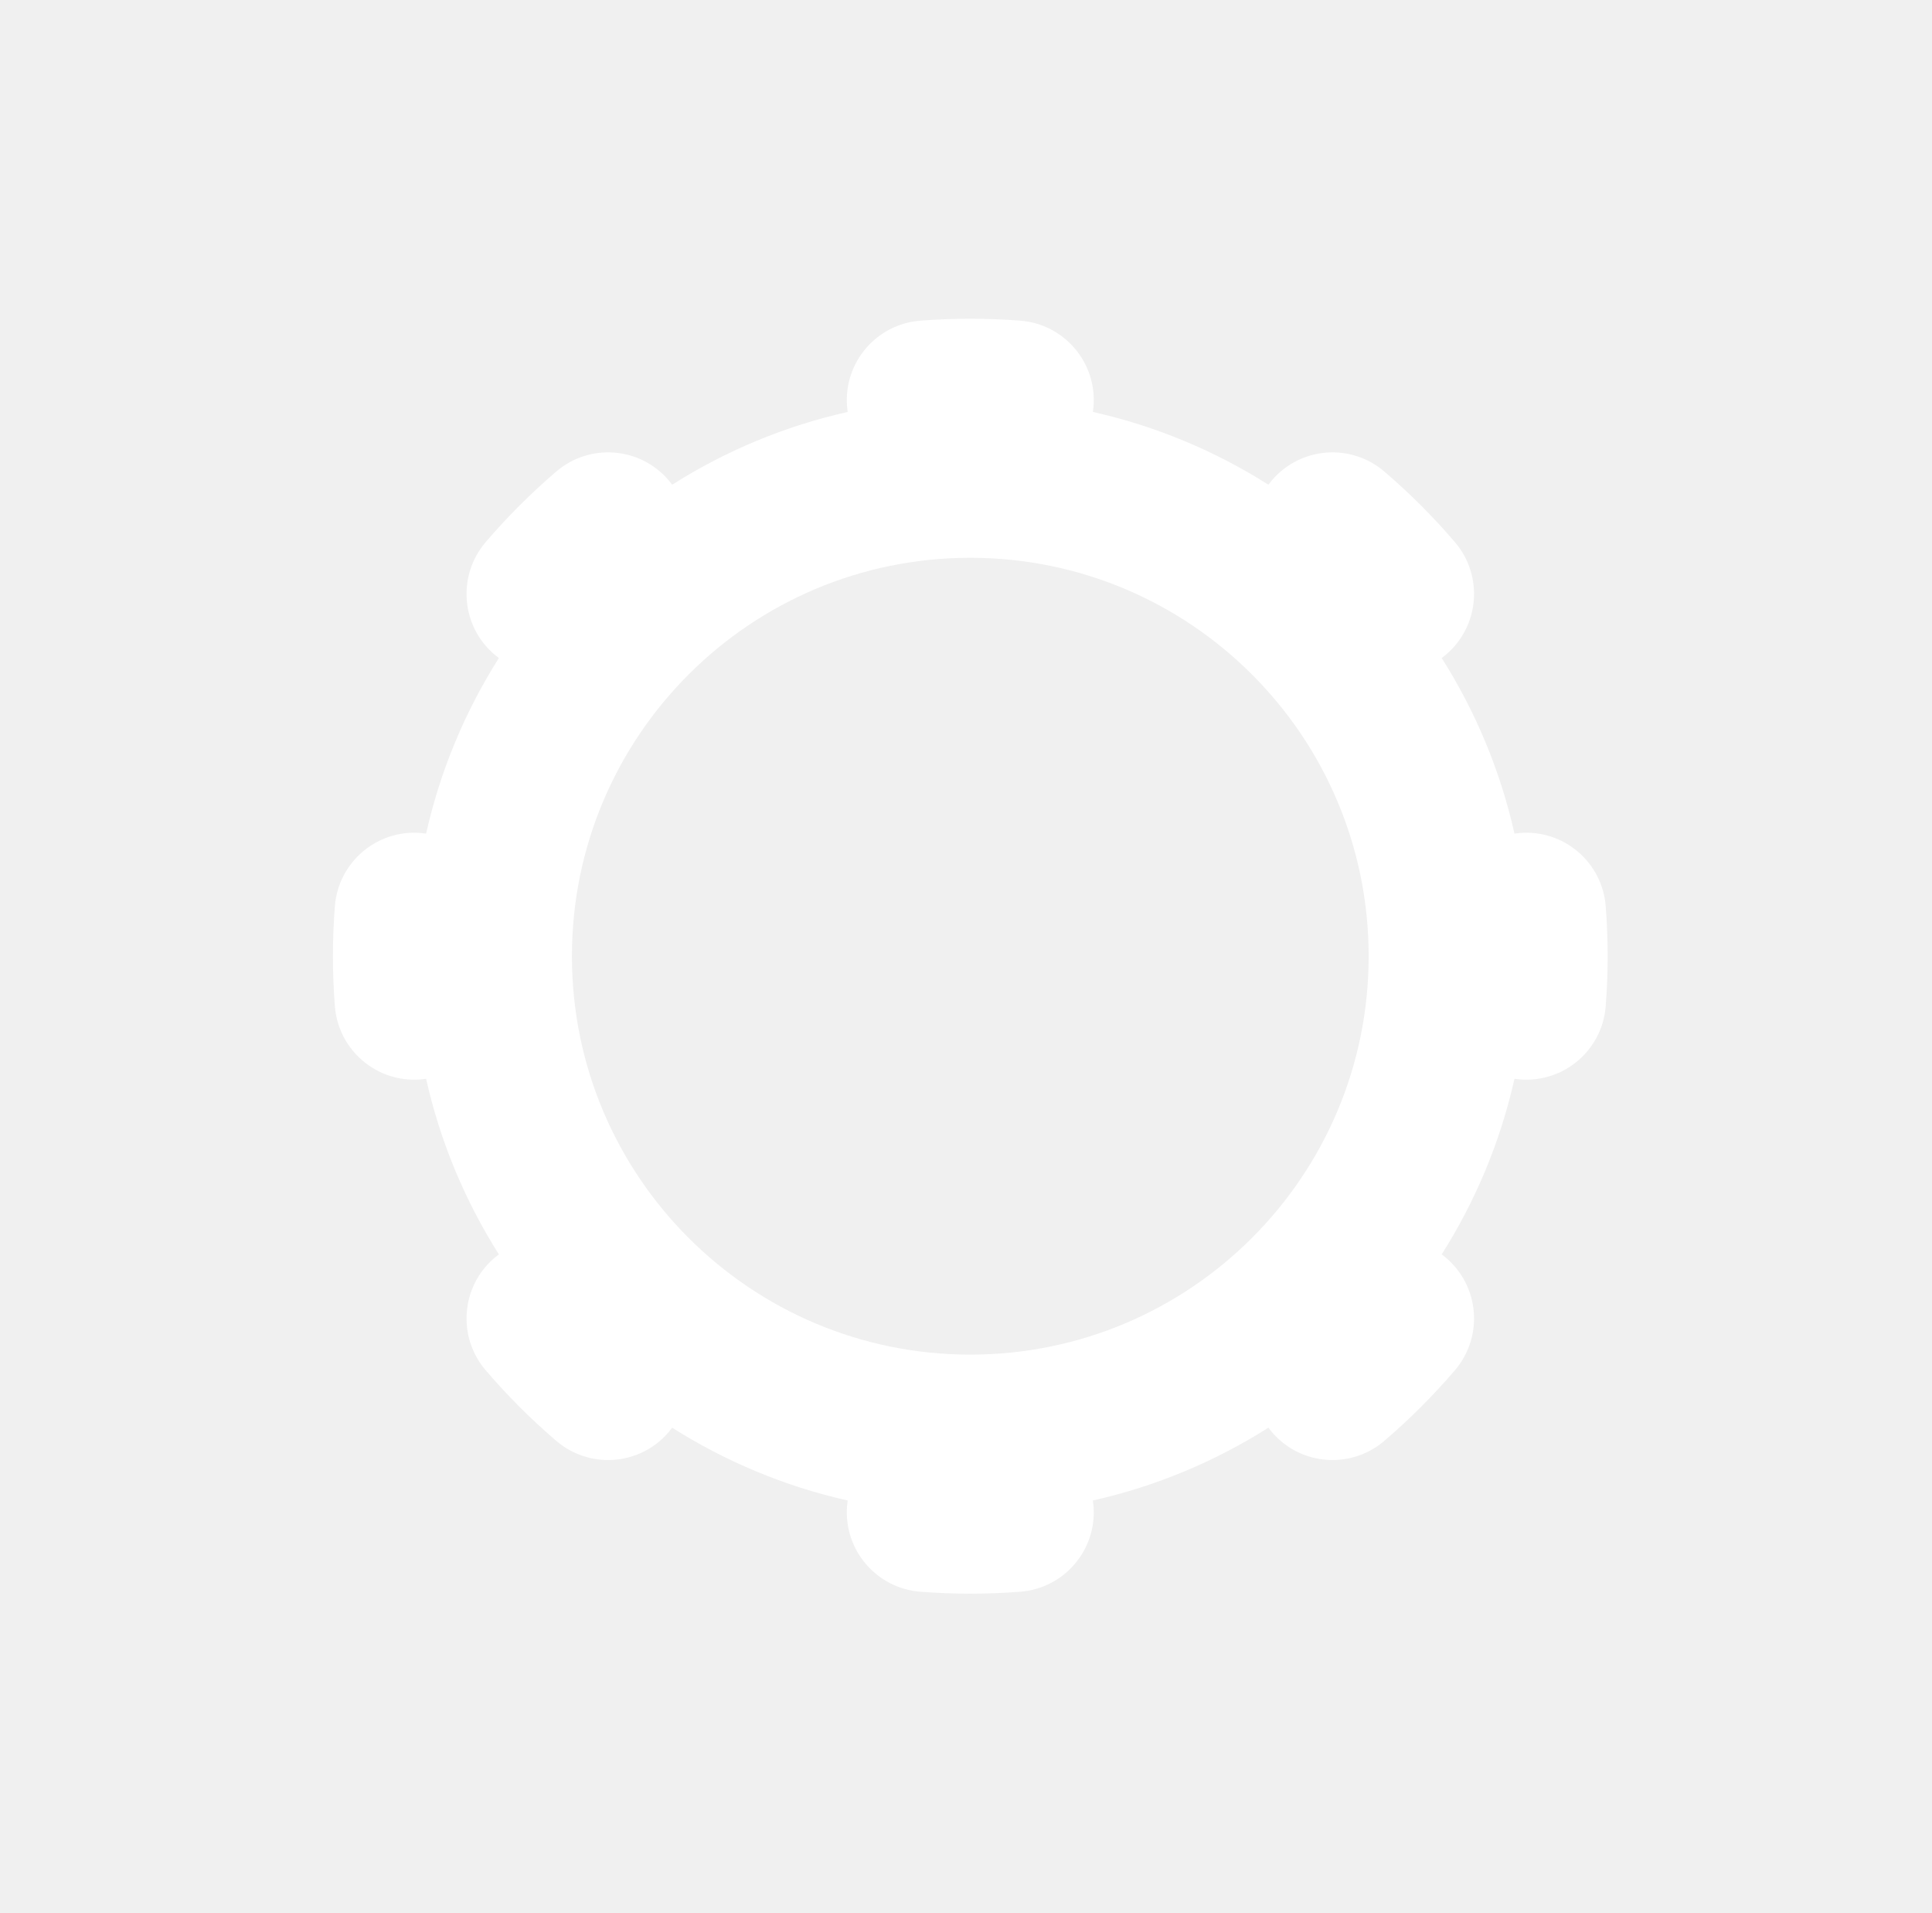
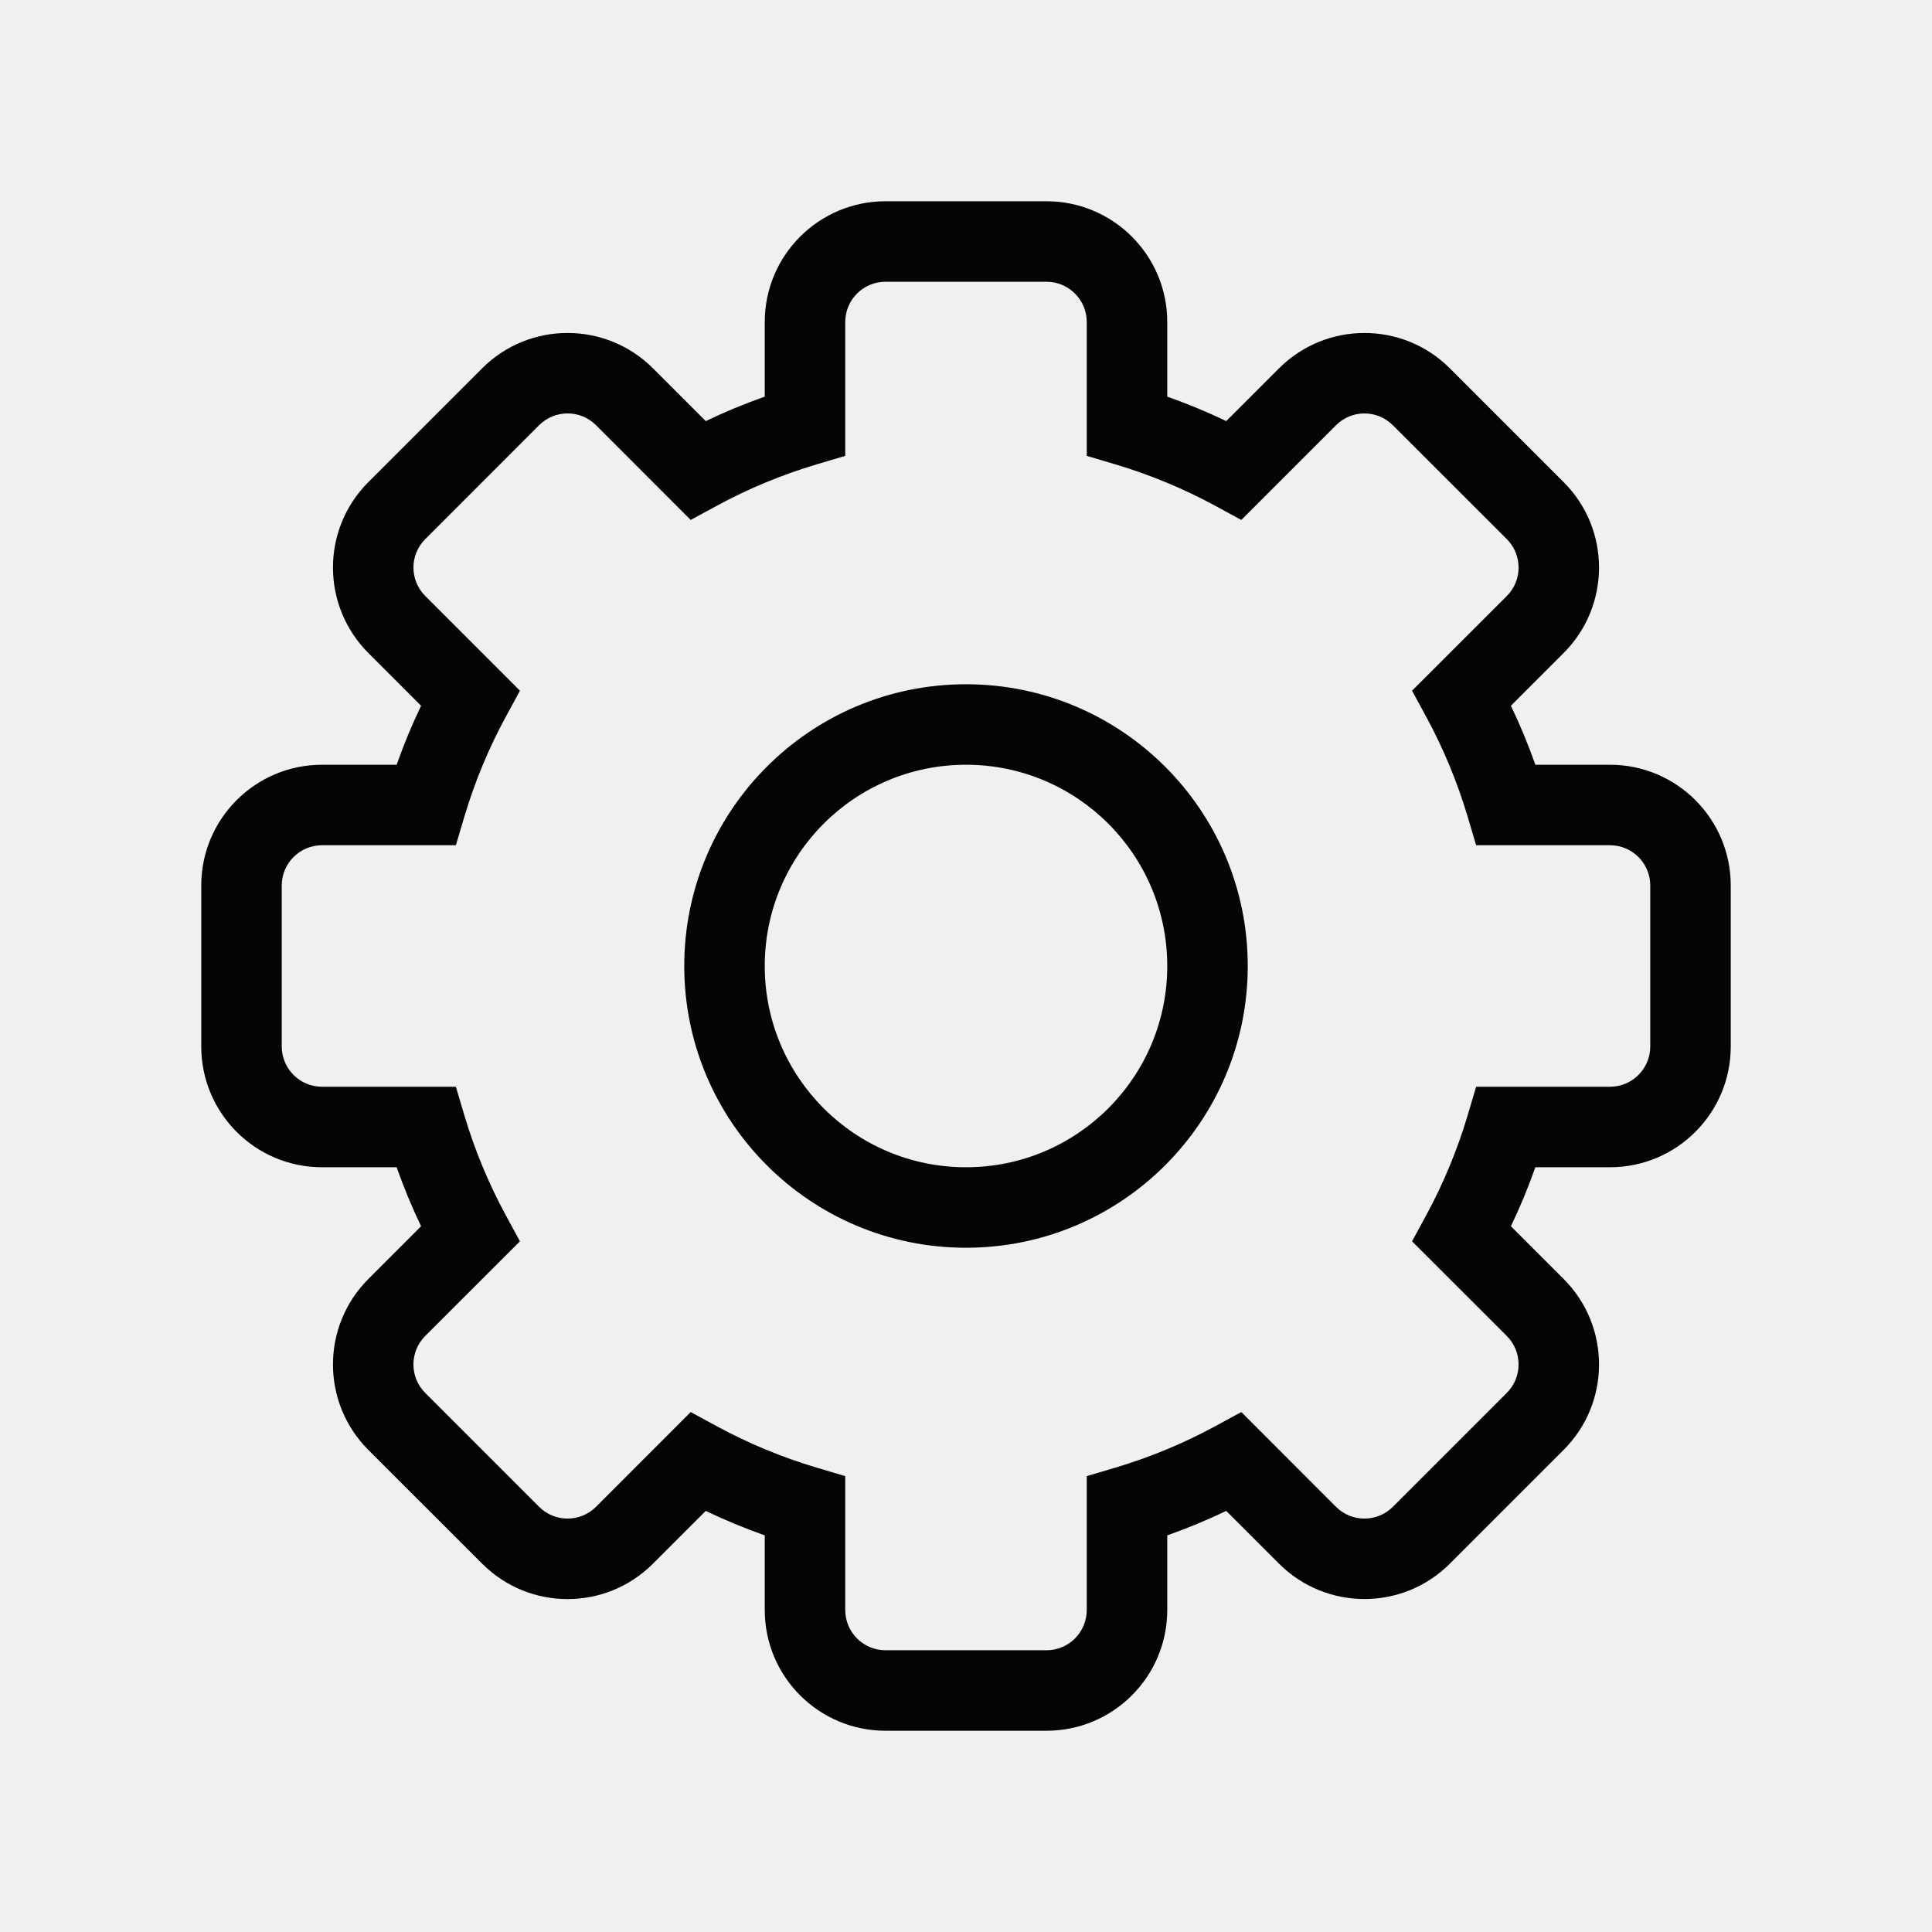
- <svg xmlns="http://www.w3.org/2000/svg" width="97" height="96" viewBox="0 0 97 96" fill="none">
-   <path fill-rule="evenodd" clip-rule="evenodd" d="M48.715 16C47.872 16 47.035 16.033 46.207 16.097C44.004 16.268 42.357 18.192 42.528 20.395C42.536 20.491 42.547 20.585 42.56 20.679C39.386 21.391 36.414 22.642 33.748 24.332C33.692 24.256 33.633 24.182 33.571 24.109C32.136 22.43 29.611 22.232 27.931 23.668C26.658 24.756 25.472 25.943 24.383 27.216C22.948 28.895 23.145 31.42 24.824 32.856C24.897 32.918 24.971 32.977 25.047 33.033C23.358 35.699 22.106 38.67 21.394 41.845C21.301 41.831 21.206 41.821 21.11 41.813C18.908 41.642 16.984 43.289 16.813 45.491C16.748 46.32 16.715 47.157 16.715 48C16.715 48.844 16.748 49.68 16.813 50.509C16.984 52.712 18.908 54.358 21.11 54.187C21.206 54.18 21.301 54.169 21.394 54.155C22.106 57.33 23.358 60.301 25.047 62.967C24.971 63.023 24.897 63.082 24.824 63.144C23.145 64.58 22.948 67.105 24.383 68.784C25.472 70.057 26.658 71.244 27.931 72.332C29.611 73.768 32.136 73.57 33.571 71.891C33.633 71.819 33.692 71.744 33.748 71.668C36.414 73.358 39.386 74.609 42.56 75.322C42.547 75.415 42.536 75.51 42.528 75.605C42.357 77.808 44.004 79.732 46.207 79.903C47.035 79.967 47.872 80 48.715 80C49.559 80 50.396 79.967 51.224 79.903C53.427 79.732 55.074 77.808 54.903 75.605C54.895 75.51 54.884 75.415 54.87 75.322C58.045 74.609 61.016 73.358 63.682 71.668C63.739 71.744 63.798 71.819 63.86 71.891C65.295 73.57 67.82 73.768 69.499 72.332C70.773 71.244 71.959 70.057 73.048 68.784C74.483 67.105 74.286 64.58 72.606 63.145C72.534 63.082 72.46 63.023 72.384 62.967C74.073 60.301 75.325 57.33 76.037 54.155C76.13 54.169 76.225 54.18 76.321 54.187C78.523 54.358 80.447 52.712 80.618 50.509C80.683 49.68 80.716 48.844 80.716 48C80.716 47.157 80.683 46.32 80.618 45.491C80.447 43.289 78.523 41.642 76.321 41.813C76.225 41.821 76.13 41.831 76.037 41.845C75.325 38.67 74.073 35.699 72.384 33.033C72.46 32.977 72.534 32.918 72.606 32.856C74.286 31.42 74.483 28.895 73.048 27.216C71.959 25.943 70.773 24.756 69.499 23.668C67.82 22.232 65.295 22.43 63.86 24.109C63.798 24.182 63.739 24.256 63.682 24.332C61.016 22.642 58.045 21.391 54.87 20.679C54.884 20.585 54.895 20.491 54.903 20.395C55.074 18.192 53.427 16.268 51.224 16.097C50.396 16.033 49.559 16 48.715 16ZM68.716 48C68.716 59.046 59.761 68 48.715 68C37.67 68 28.715 59.046 28.715 48C28.715 36.954 37.67 28 48.715 28C59.761 28 68.716 36.954 68.716 48Z" fill="#fff" />
+ <svg xmlns="http://www.w3.org/2000/svg" width="24" height="24" viewBox="0 0 24 24" fill="none">
+   <path fill-rule="evenodd" clip-rule="evenodd" d="M11 3.5C10.724 3.5 10.5 3.724 10.5 4V5.663L10.143 5.769C9.711 5.898 9.297 6.07 8.908 6.281L8.58 6.459L7.404 5.282C7.209 5.087 6.892 5.087 6.697 5.282L5.283 6.697C5.087 6.892 5.087 7.208 5.283 7.404L6.459 8.58L6.281 8.908C6.07 9.297 5.898 9.711 5.769 10.143L5.663 10.5H4C3.724 10.5 3.5 10.724 3.5 11V13C3.5 13.276 3.724 13.5 4 13.5H5.663L5.769 13.857C5.898 14.289 6.07 14.703 6.281 15.092L6.459 15.42L5.282 16.596C5.087 16.792 5.087 17.108 5.282 17.303L6.697 18.718C6.892 18.913 7.208 18.913 7.404 18.718L8.58 17.541L8.908 17.719C9.297 17.93 9.711 18.102 10.143 18.231L10.5 18.337V20C10.5 20.276 10.724 20.5 11 20.5H13C13.276 20.5 13.5 20.276 13.5 20V18.337L13.857 18.231C14.289 18.102 14.703 17.93 15.092 17.719L15.42 17.541L16.596 18.718C16.791 18.913 17.108 18.913 17.303 18.718L18.718 17.303C18.913 17.108 18.913 16.791 18.718 16.596L17.541 15.42L17.719 15.092C17.93 14.703 18.102 14.289 18.231 13.857L18.337 13.5H20C20.276 13.5 20.5 13.276 20.5 13V11C20.5 10.724 20.276 10.5 20 10.5H18.337L18.231 10.143C18.102 9.711 17.93 9.297 17.719 8.908L17.541 8.58L18.718 7.404C18.913 7.209 18.913 6.892 18.718 6.697L17.303 5.283C17.108 5.087 16.791 5.087 16.596 5.283L15.42 6.459L15.092 6.281C14.703 6.07 14.289 5.898 13.857 5.769L13.5 5.663V4C13.5 3.724 13.276 3.5 13 3.5H11ZM9.5 4C9.5 3.172 10.172 2.5 11 2.5H13C13.828 2.5 14.5 3.172 14.5 4V4.927C14.751 5.016 14.996 5.117 15.233 5.231L15.889 4.575C16.475 3.99 17.425 3.99 18.01 4.575L19.425 5.99C20.01 6.575 20.01 7.525 19.425 8.111L18.769 8.767C18.883 9.004 18.984 9.249 19.073 9.5H20C20.828 9.5 21.5 10.172 21.5 11V13C21.5 13.828 20.828 14.5 20 14.5H19.073C18.984 14.751 18.883 14.996 18.769 15.233L19.425 15.889C20.01 16.475 20.01 17.425 19.425 18.01L18.01 19.425C17.425 20.01 16.475 20.01 15.889 19.425L15.233 18.769C14.996 18.883 14.751 18.984 14.5 19.073V20C14.5 20.828 13.828 21.5 13 21.5H11C10.172 21.5 9.5 20.828 9.5 20V19.073C9.249 18.984 9.004 18.883 8.767 18.769L8.111 19.425C7.525 20.011 6.575 20.011 5.99 19.425L4.575 18.011C3.99 17.425 3.99 16.475 4.575 15.889L5.231 15.233C5.117 14.996 5.016 14.751 4.927 14.5H4C3.172 14.5 2.5 13.828 2.5 13V11C2.5 10.172 3.172 9.5 4 9.5H4.927C5.016 9.249 5.117 9.004 5.231 8.767L4.575 8.111C3.99 7.525 3.99 6.575 4.575 5.99L5.99 4.575C6.575 3.99 7.525 3.99 8.111 4.575L8.767 5.231C9.004 5.117 9.249 5.016 9.5 4.927V4ZM12 9.5C10.619 9.5 9.5 10.619 9.5 12C9.5 13.381 10.619 14.5 12 14.5C13.381 14.5 14.5 13.381 14.5 12C14.5 10.619 13.381 9.5 12 9.5ZM8.5 12C8.5 10.067 10.067 8.5 12 8.5C13.933 8.5 15.5 10.067 15.5 12C15.5 13.933 13.933 15.5 12 15.5C10.067 15.5 8.5 13.933 8.5 12Z" fill="#050505" />
</svg>
